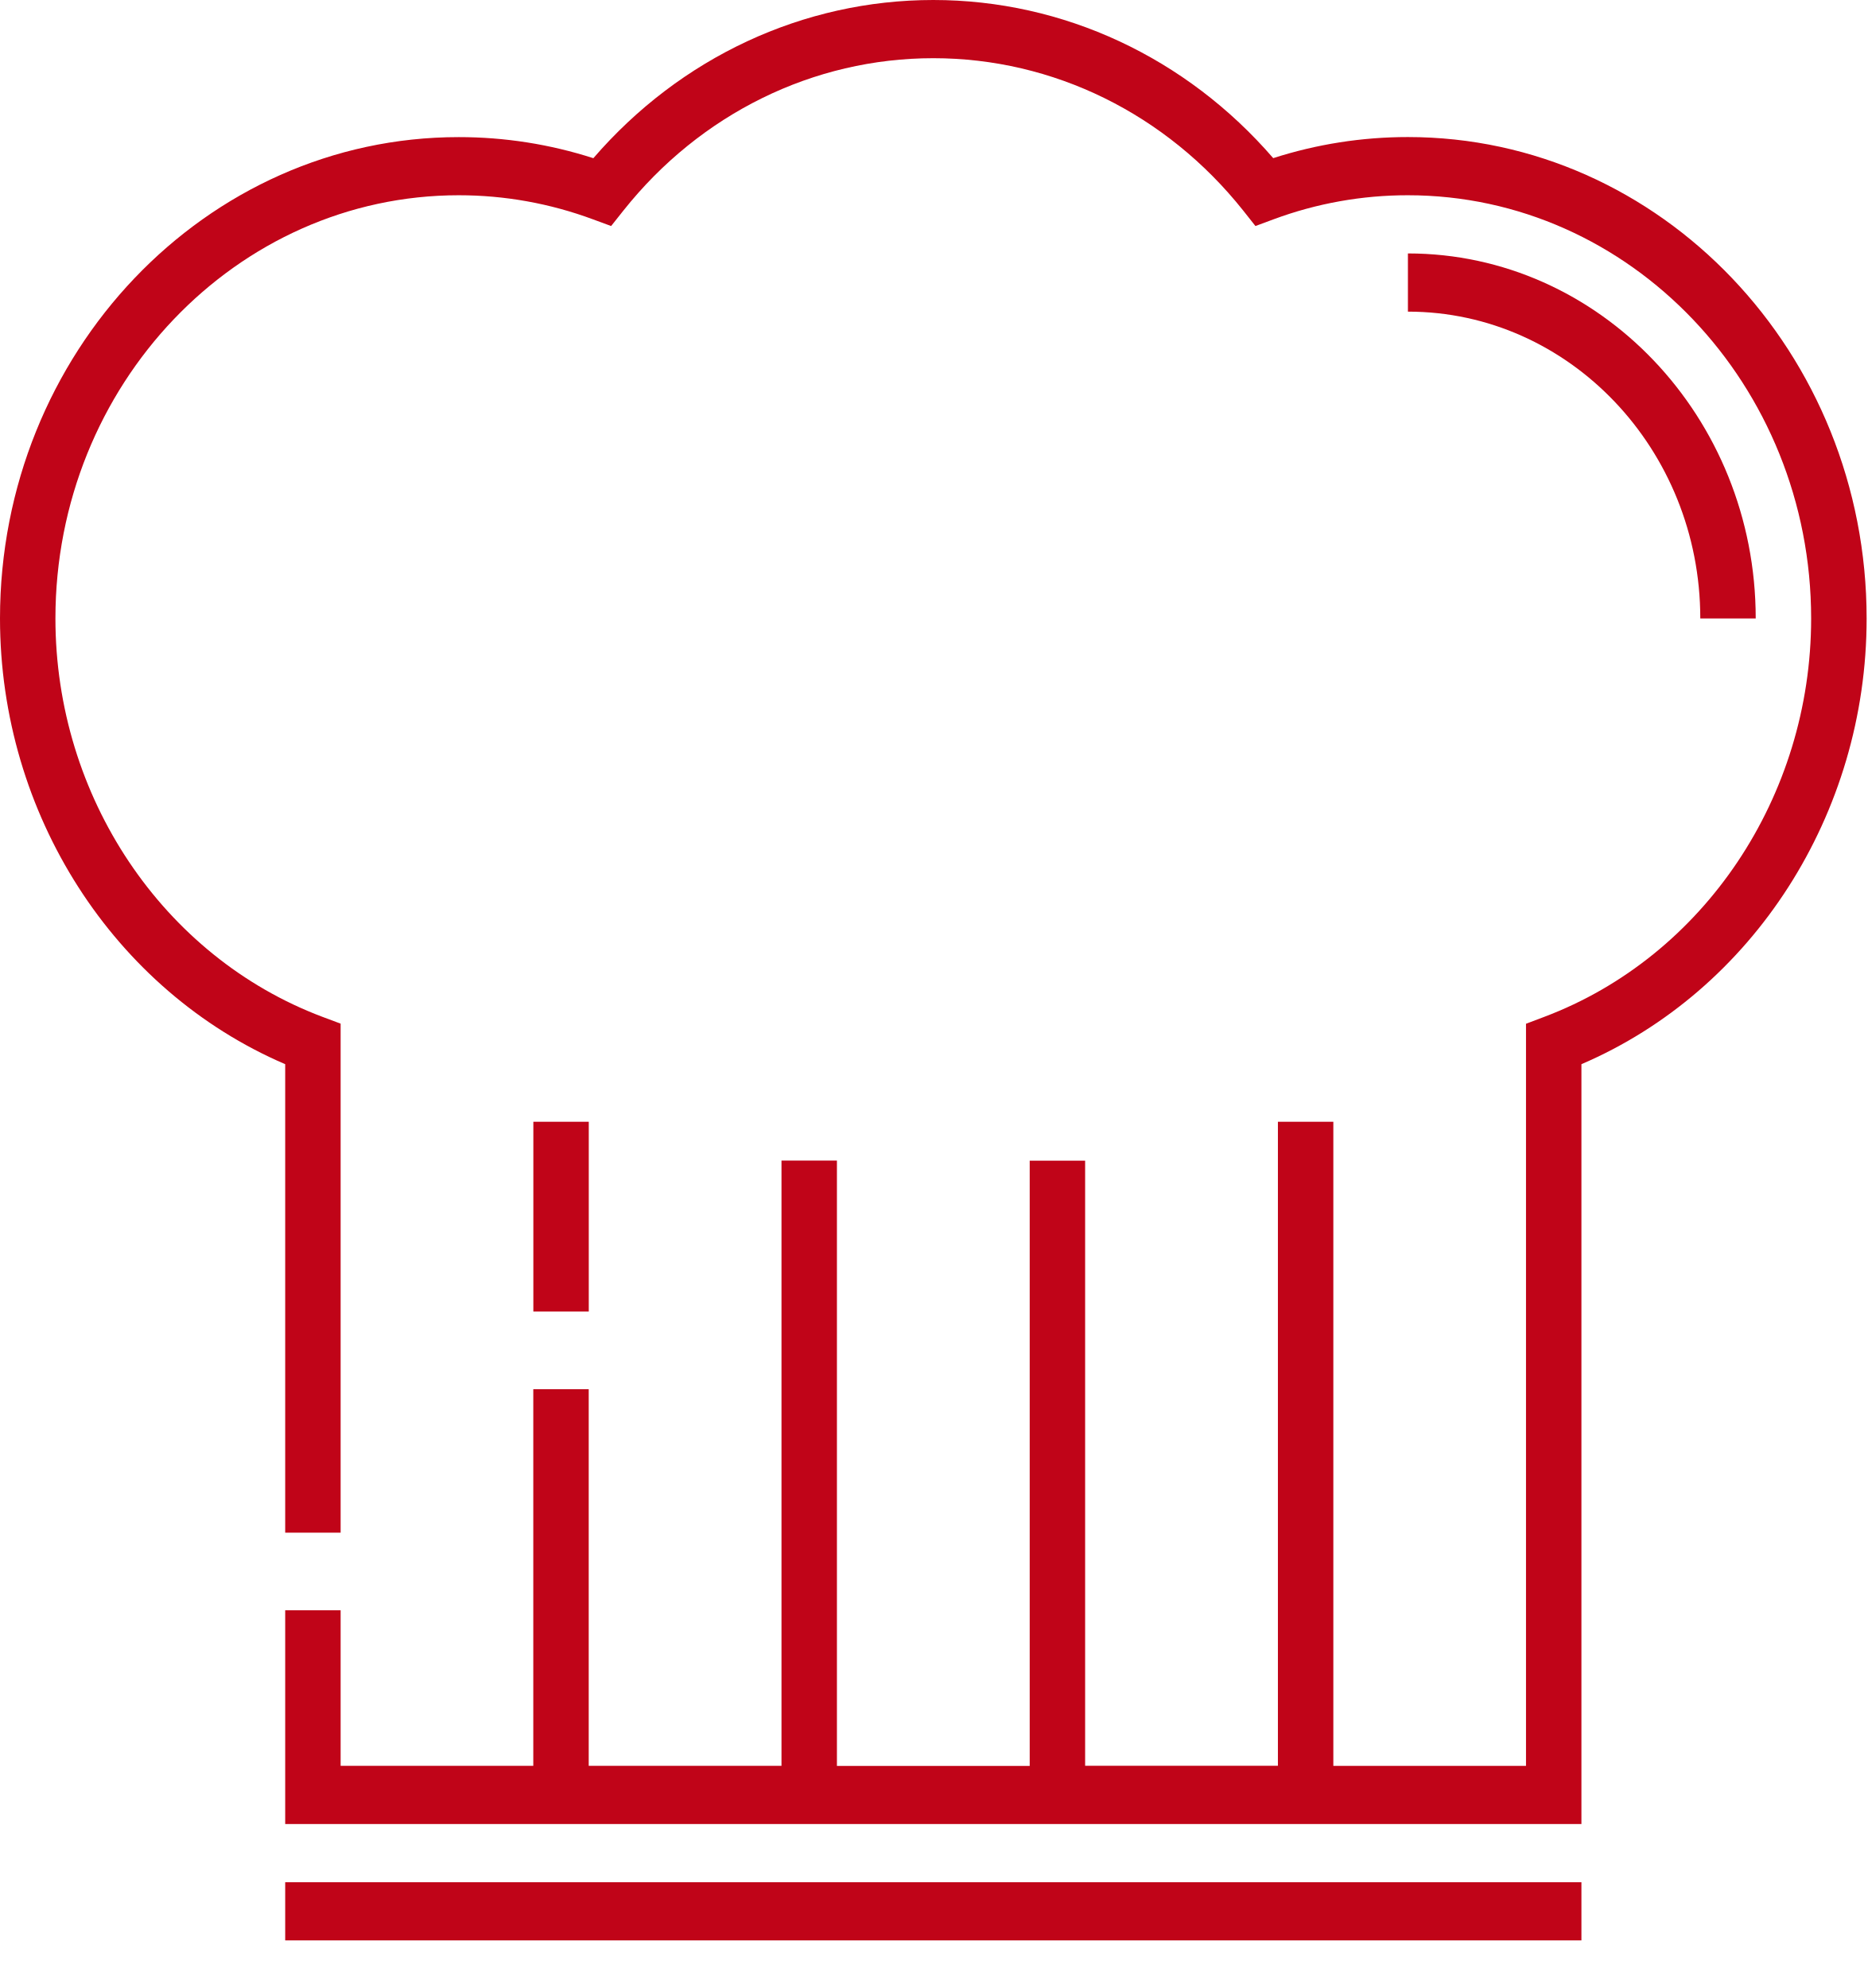
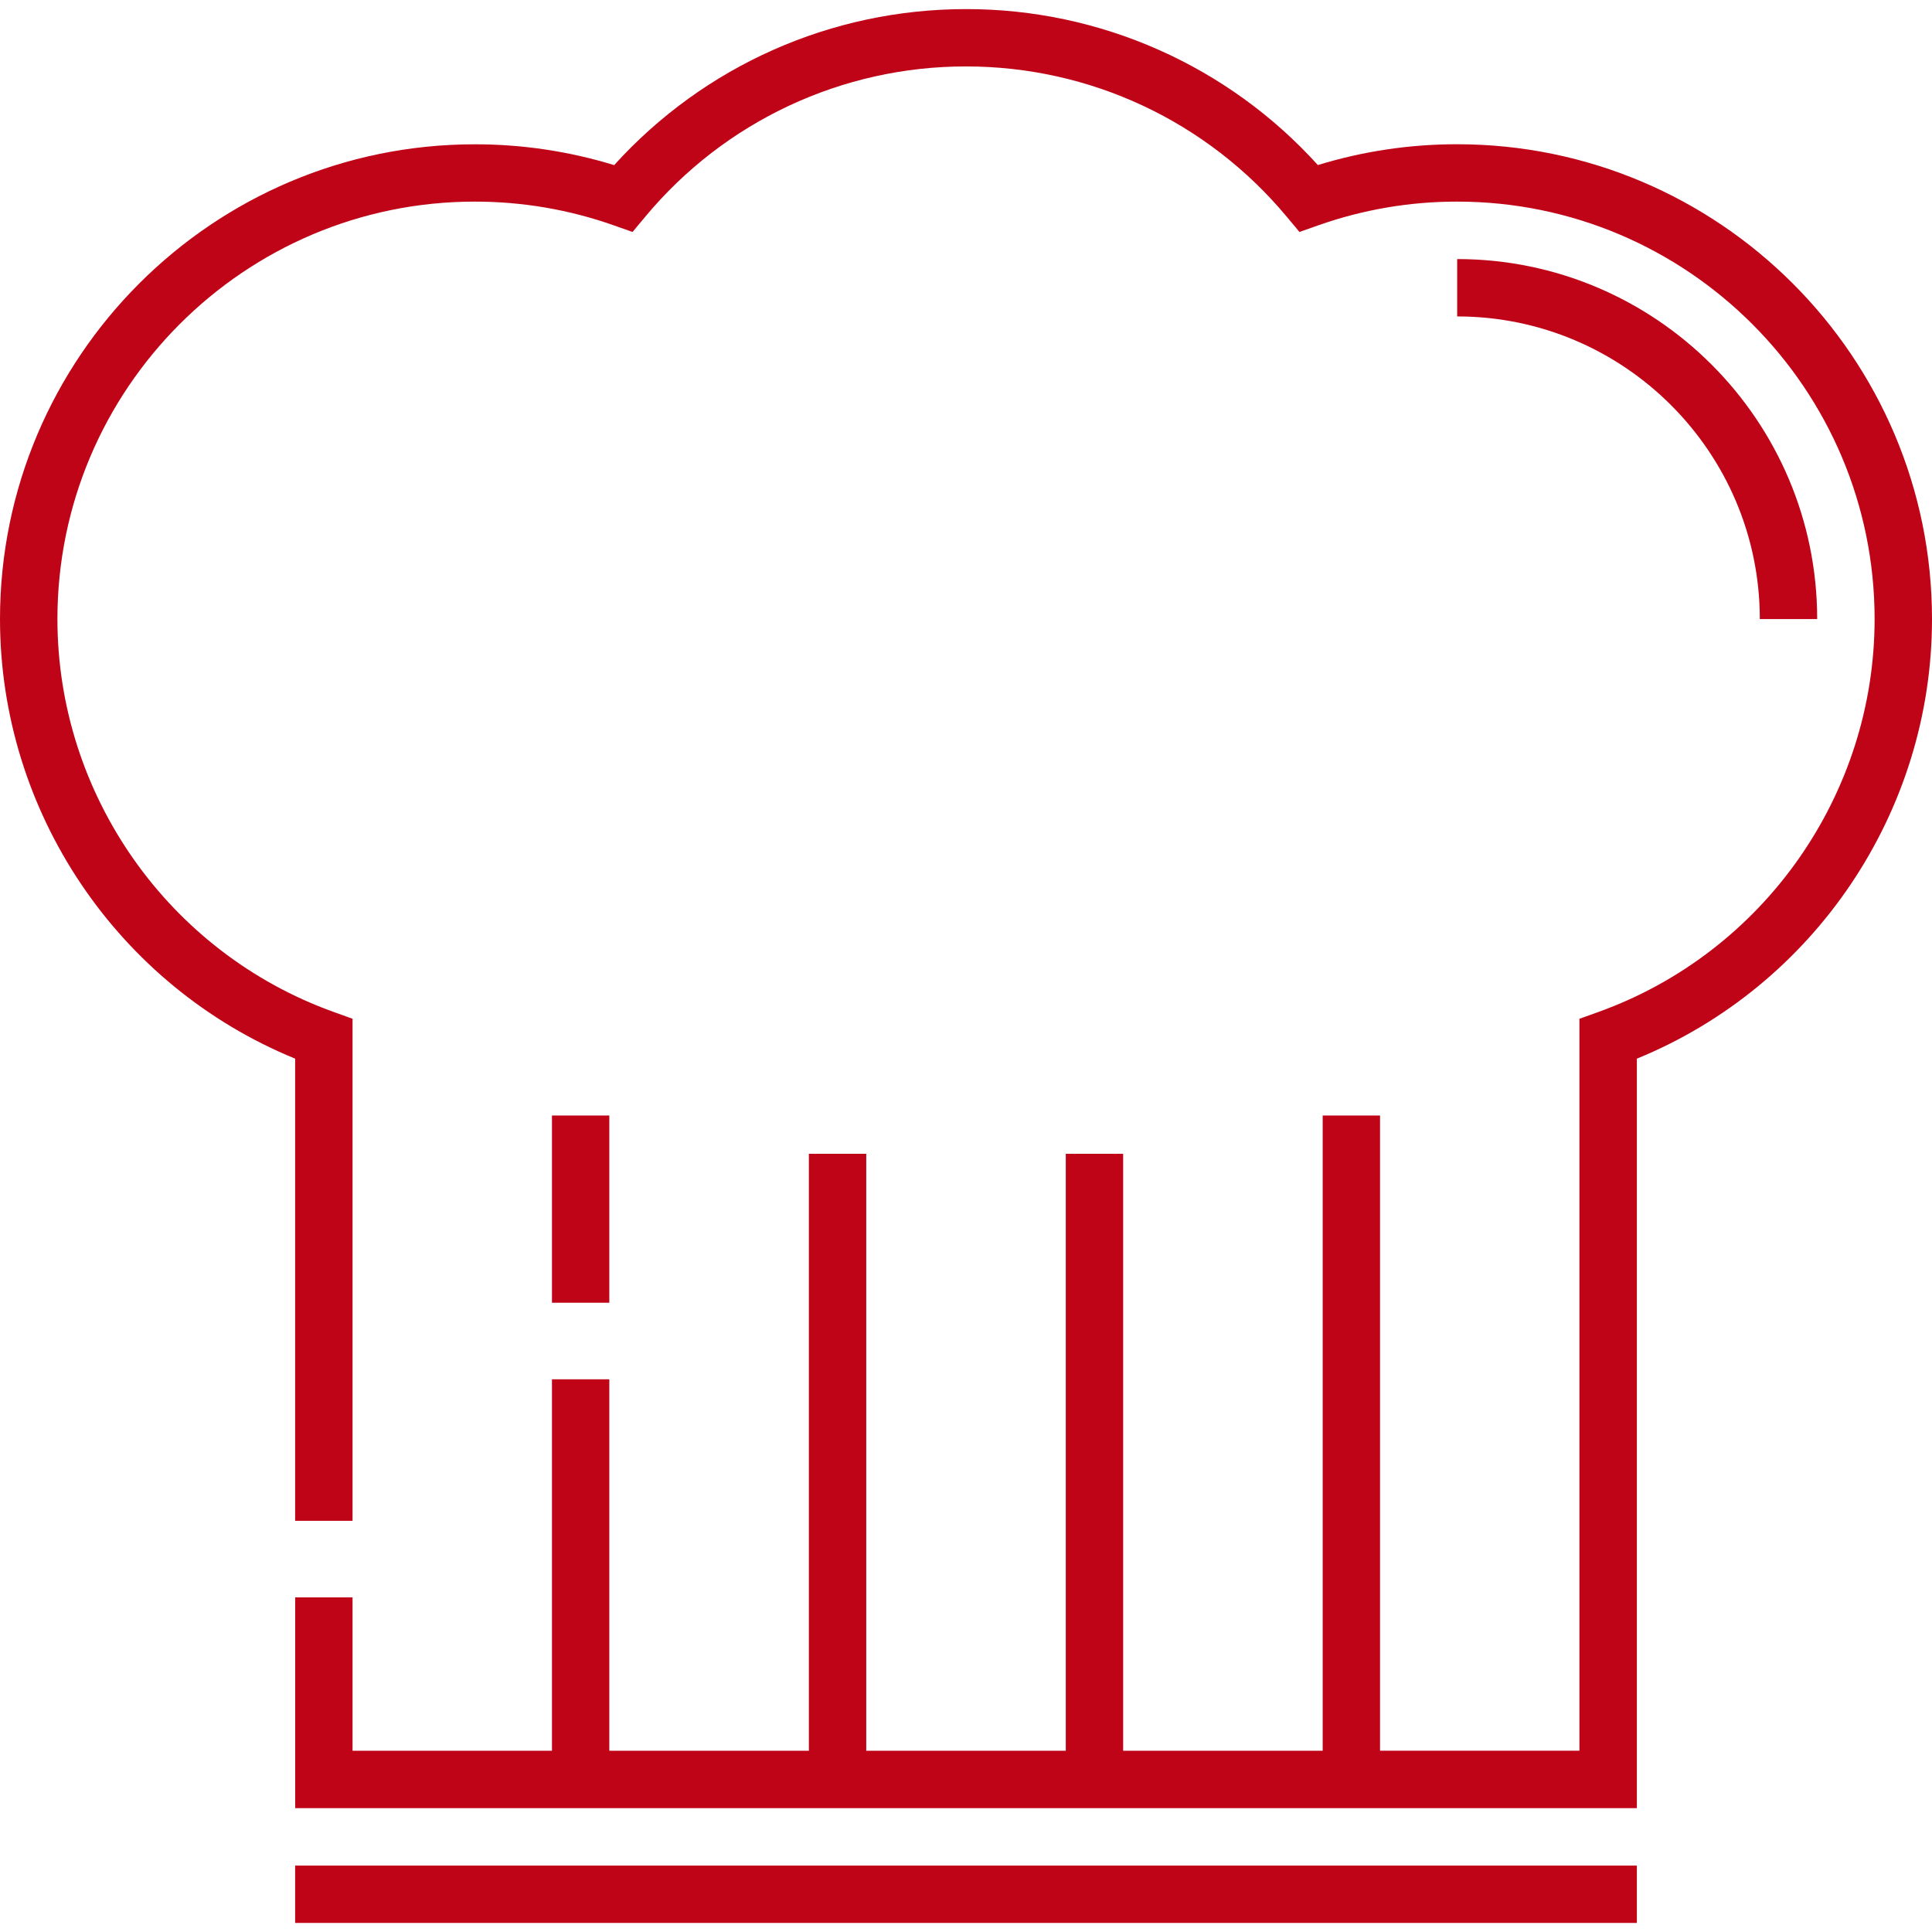
- <svg xmlns="http://www.w3.org/2000/svg" width="31" height="33" fill="none" viewBox="0 0 31 33">
-   <path fill="#C00418" d="M23.369 2.275c-.762 0-1.512.118-2.235.35C19.69.954 17.651 0 15.492 0c-2.16 0-4.199.953-5.643 2.626a7.272 7.272 0 0 0-2.234-.35C3.415 2.275 0 5.86 0 10.265c0 3.248 1.889 6.179 4.734 7.4v7.777h.92v-8.45l-.305-.114C2.7 15.879.92 13.222.92 10.266c0-3.873 3.004-7.025 6.695-7.025.763 0 1.513.135 2.228.4l.301.111.205-.258C11.626 1.888 13.501.966 15.492.966c1.991 0 3.865.922 5.143 2.528l.204.258.302-.112a6.394 6.394 0 0 1 2.228-.399c3.691 0 6.694 3.152 6.694 7.026 0 2.955-1.78 5.612-4.429 6.612l-.304.115v12.319h-3.198V18.621h-.92v10.69h-3.2V19.267h-.92v10.047h-3.2V19.265h-.92v10.047h-3.2V23.06h-.92v6.252H5.654V26.73h-.92v3.548H26.25V17.665c2.845-1.22 4.734-4.151 4.734-7.398 0-4.407-3.416-7.992-7.615-7.992Z" />
-   <path fill="#C00418" d="M28.223 10.266h.92c0-3.34-2.59-6.059-5.773-6.059v.966c2.676 0 4.853 2.285 4.853 5.093Zm-18.45 8.355h-.92v3.15h.92v-3.15ZM26.25 31.244H4.734v.966H26.25v-.966Z" />
+ <svg xmlns="http://www.w3.org/2000/svg" width="65" height="65" fill="none" viewBox="0 0 65 65">
+   <path fill="#C00418" d="M49.025 4.853a15.95 15.95 0 0 0-4.687.7A15.937 15.937 0 0 0 32.5.306c-4.53 0-8.808 1.905-11.837 5.249a15.948 15.948 0 0 0-4.688-.7C7.166 4.853 0 12.02 0 20.827c0 6.492 3.963 12.35 9.93 14.79v15.55h1.931V34.275l-.639-.23c-5.557-1.998-9.29-7.31-9.29-13.218 0-7.744 6.3-14.044 14.043-14.044 1.601 0 3.174.269 4.673.798l.633.223.43-.515a14.015 14.015 0 0 1 10.79-5.054c4.176 0 8.108 1.842 10.788 5.054l.43.515.633-.223a13.985 13.985 0 0 1 4.674-.798c7.743 0 14.043 6.3 14.043 14.044 0 5.908-3.734 11.22-9.291 13.219l-.64.23v24.625H46.43V37.53H44.5v21.372h-6.713V38.818h-1.93v20.084h-6.713V38.818h-1.93v20.084H20.5V46.404h-1.93v12.498h-6.709v-5.16h-1.93v7.091H55.07V35.618c5.967-2.44 9.93-8.299 9.93-14.79 0-8.808-7.166-15.975-15.975-15.975Z" />
+   <path fill="#C00418" d="M59.207 20.828h1.93c0-6.679-5.433-12.112-12.112-12.112v1.93c5.614 0 10.182 4.568 10.182 10.182ZM20.502 37.53H18.57v6.299h1.93V37.53ZM55.07 62.765H9.93v1.93h45.14v-1.93Z" />
</svg>
